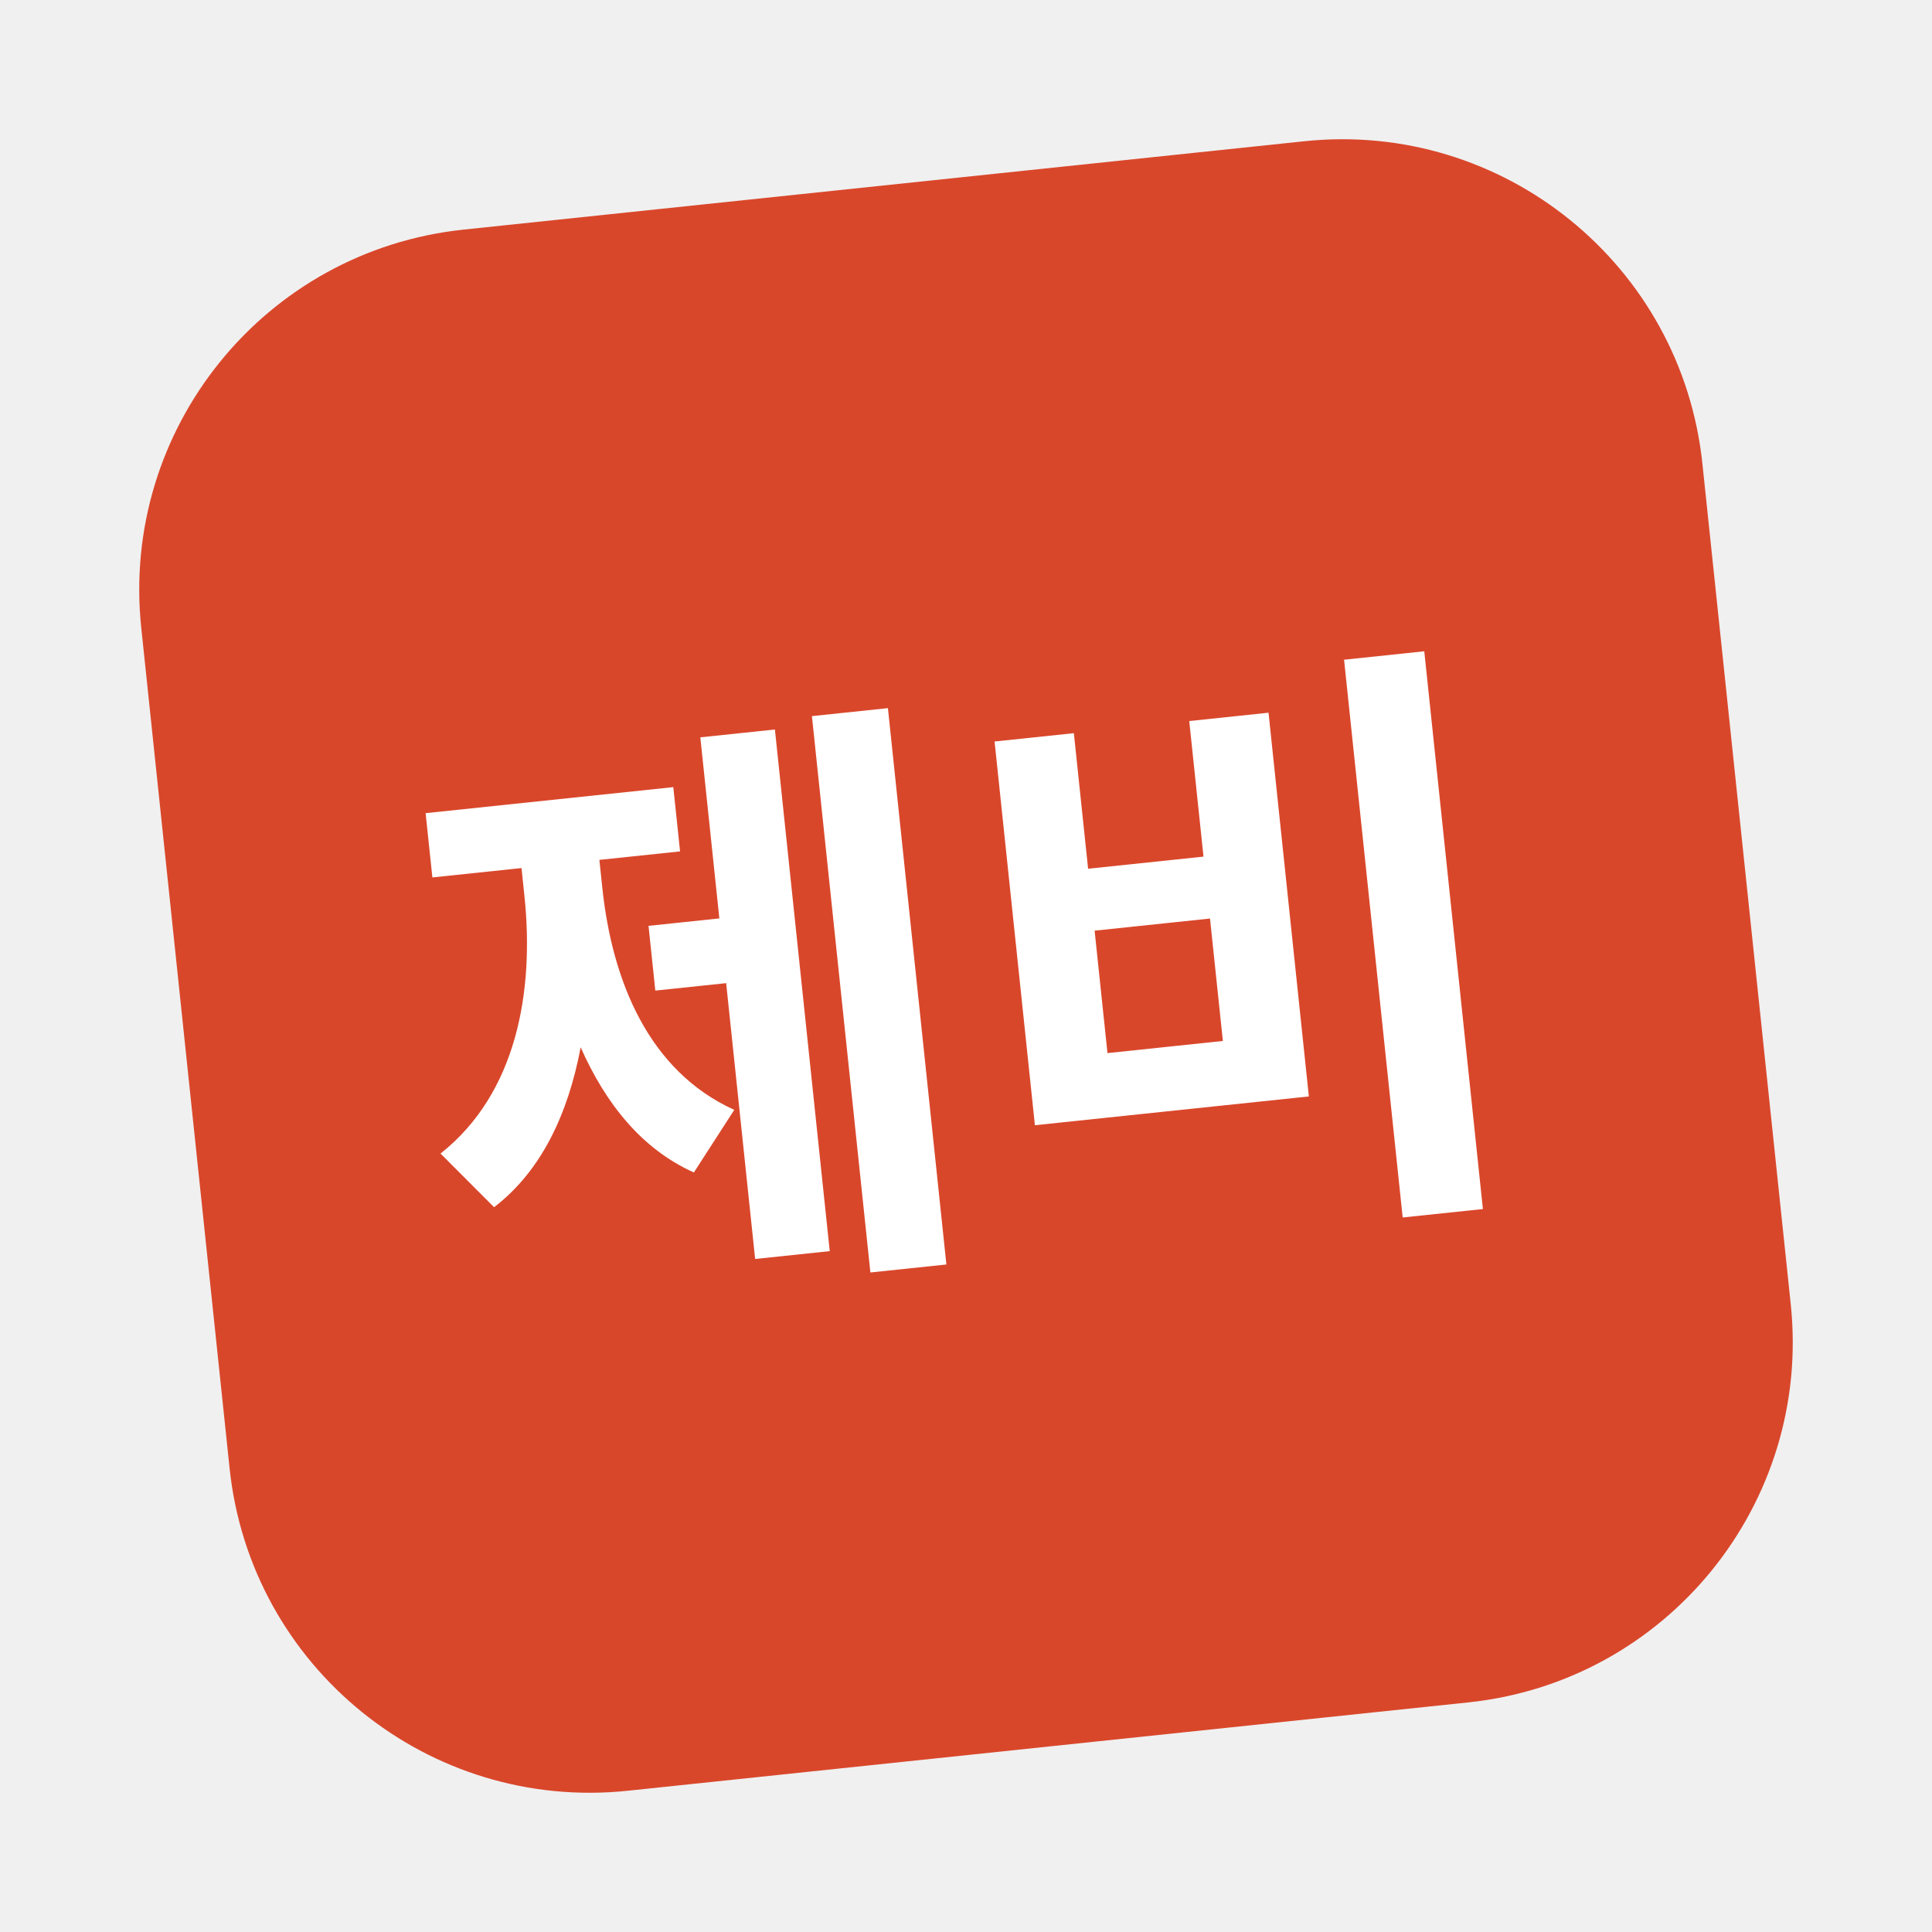
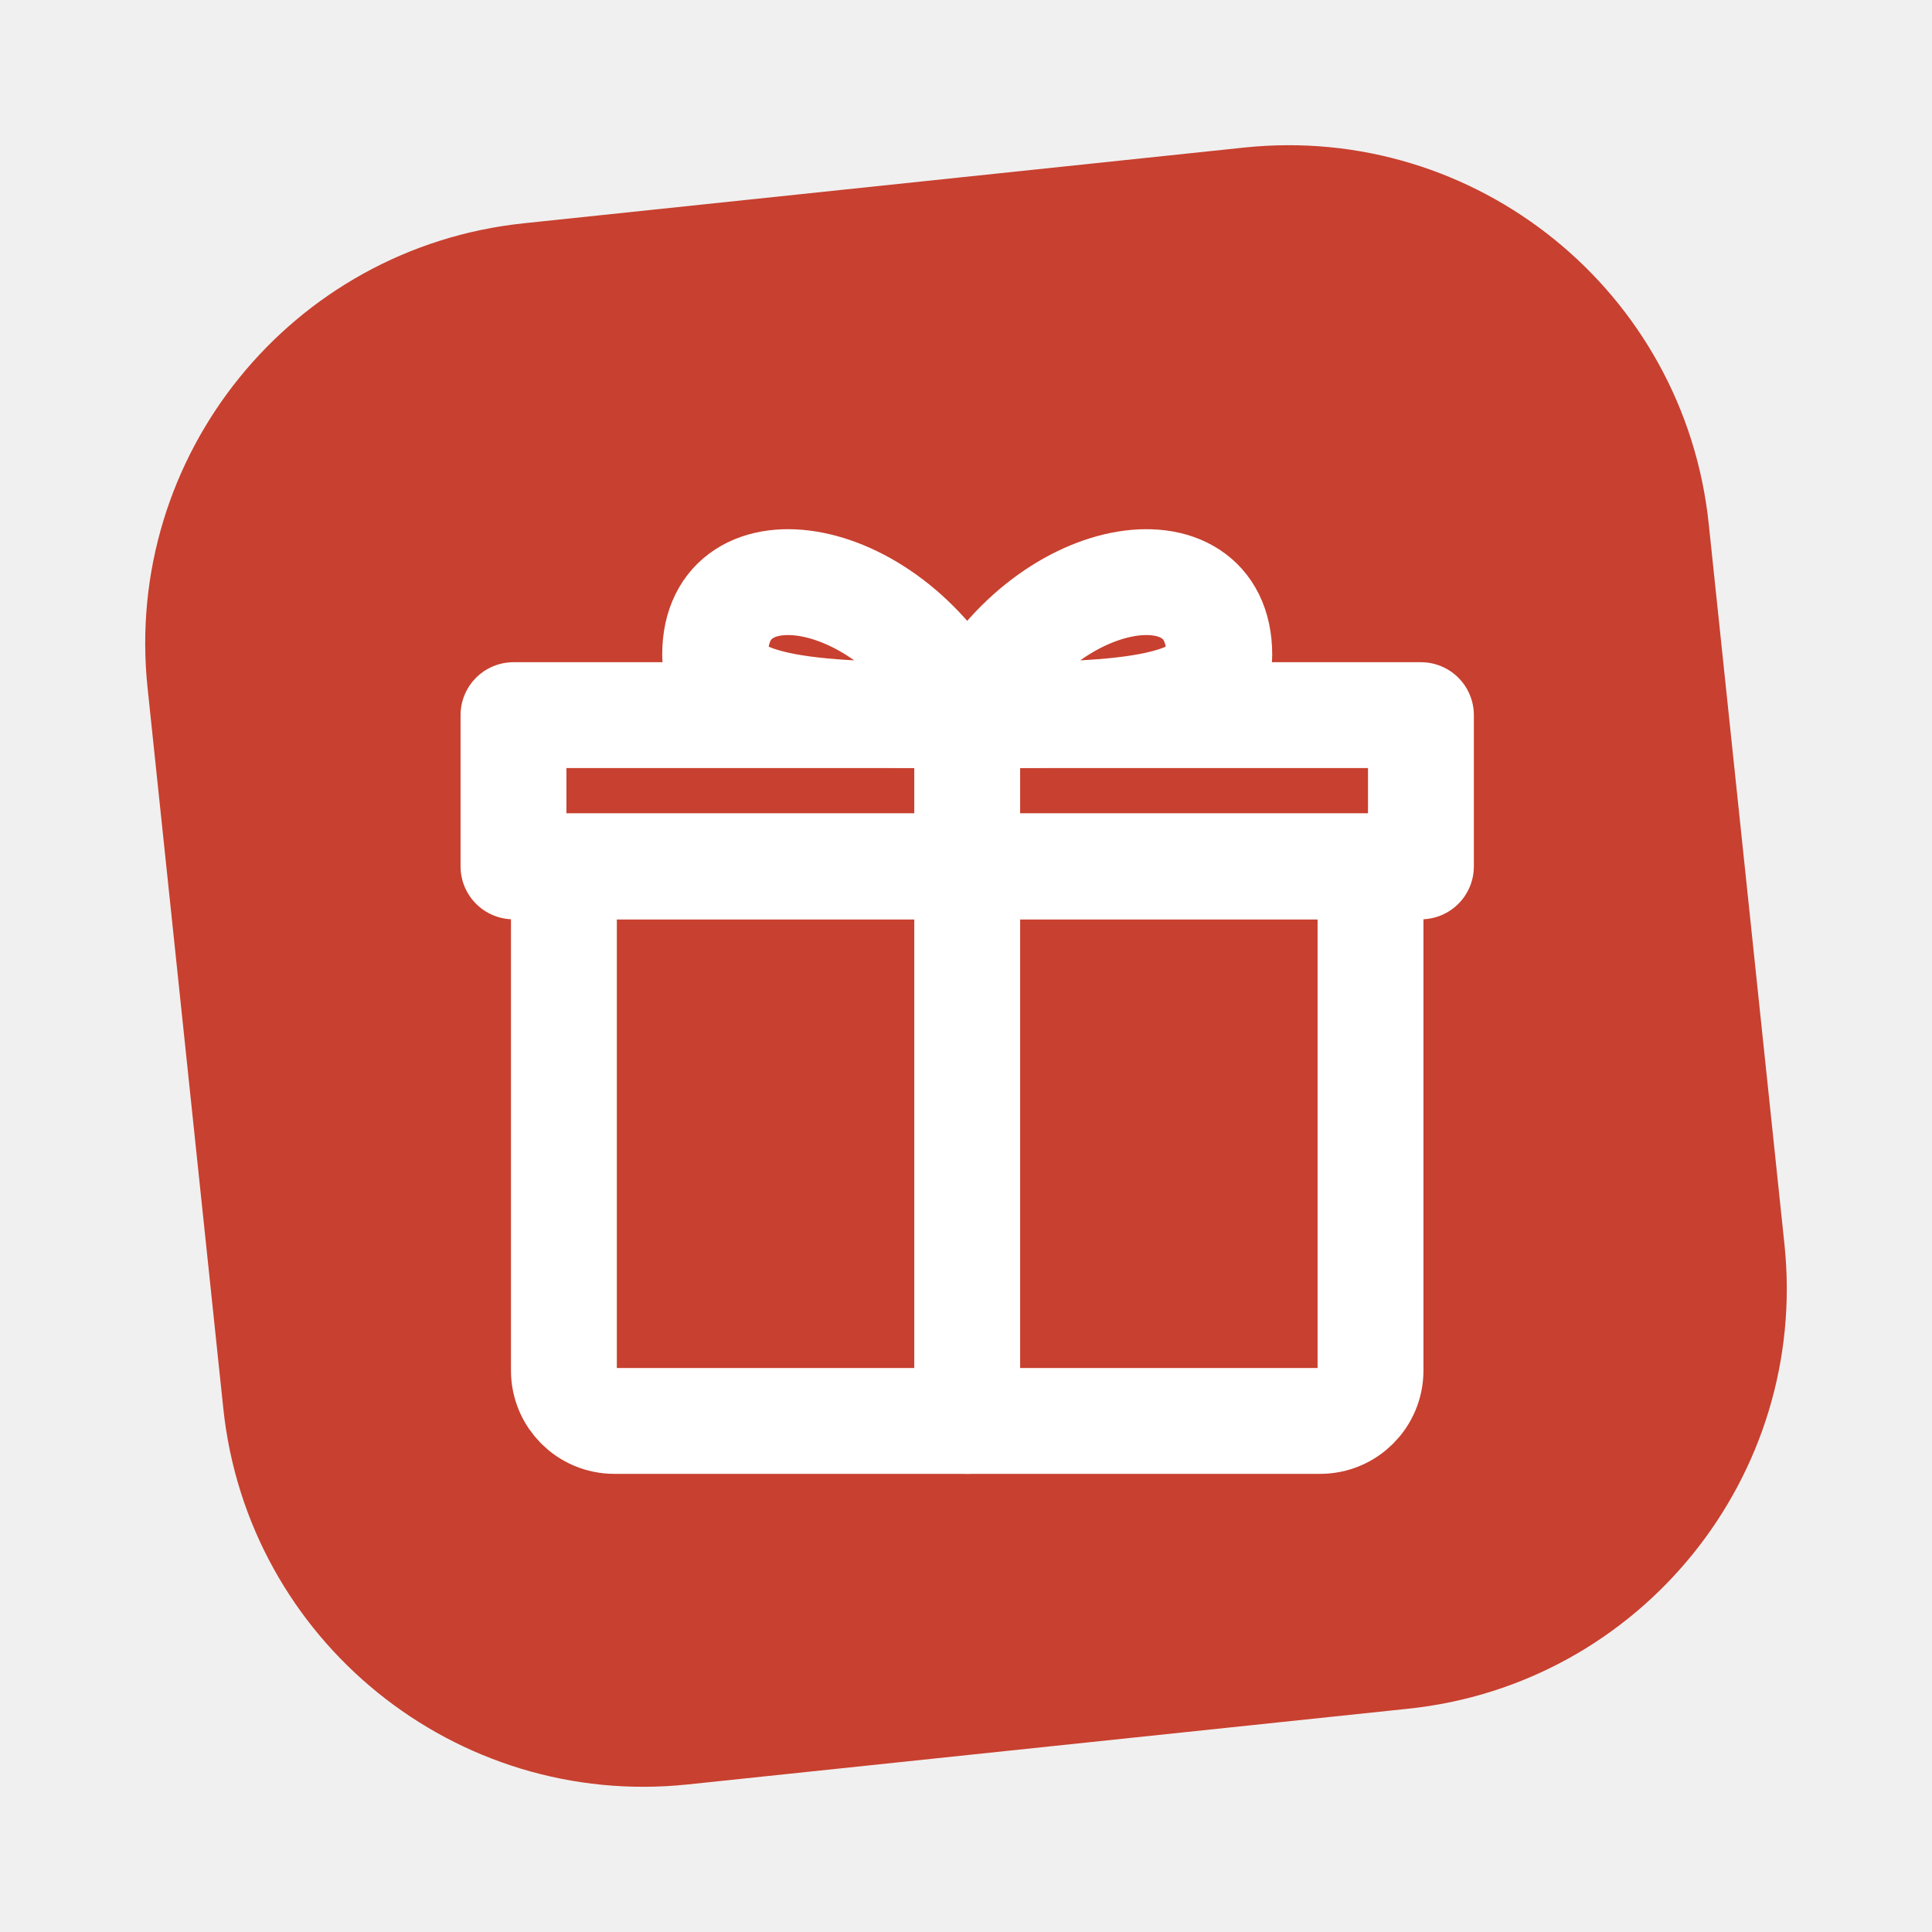
<svg xmlns="http://www.w3.org/2000/svg" viewBox="0 0 64 64">
-   <rect x="6" y="6" width="52" height="52" rx="12" fill="#D9472B" transform="rotate(-6 32 32)" />
-   <text x="32" y="40" text-anchor="middle" font-family="-apple-system,'Apple SD Gothic Neo','Noto Sans KR',sans-serif" font-size="20" font-weight="800" fill="#fff" transform="rotate(-6 32 32)">제비</text>
+   <rect x="6" y="6" width="52" height="52" rx="14" fill="#C8402F" transform="rotate(-6 32 32)" />
+   <g fill="none" stroke="#fff" stroke-width="2.1" stroke-linejoin="round" stroke-linecap="round" transform="translate(12 12) scale(1.67)">
+     <path d="M4 10h16v10a1 1 0 0 1-1 1H5a1 1 0 0 1-1-1V10Z" />
+     <path d="M3 7h18v3H3z" />
+     <path d="M12 7v14" />
+     <path d="M12 7c-1.5-3-5-3.5-5-1.2C7 7 9.5 7 12 7Zm0 0c1.5-3 5-3.5 5-1.2C17 7 14.5 7 12 7Z" />
+   </g>
</svg>
